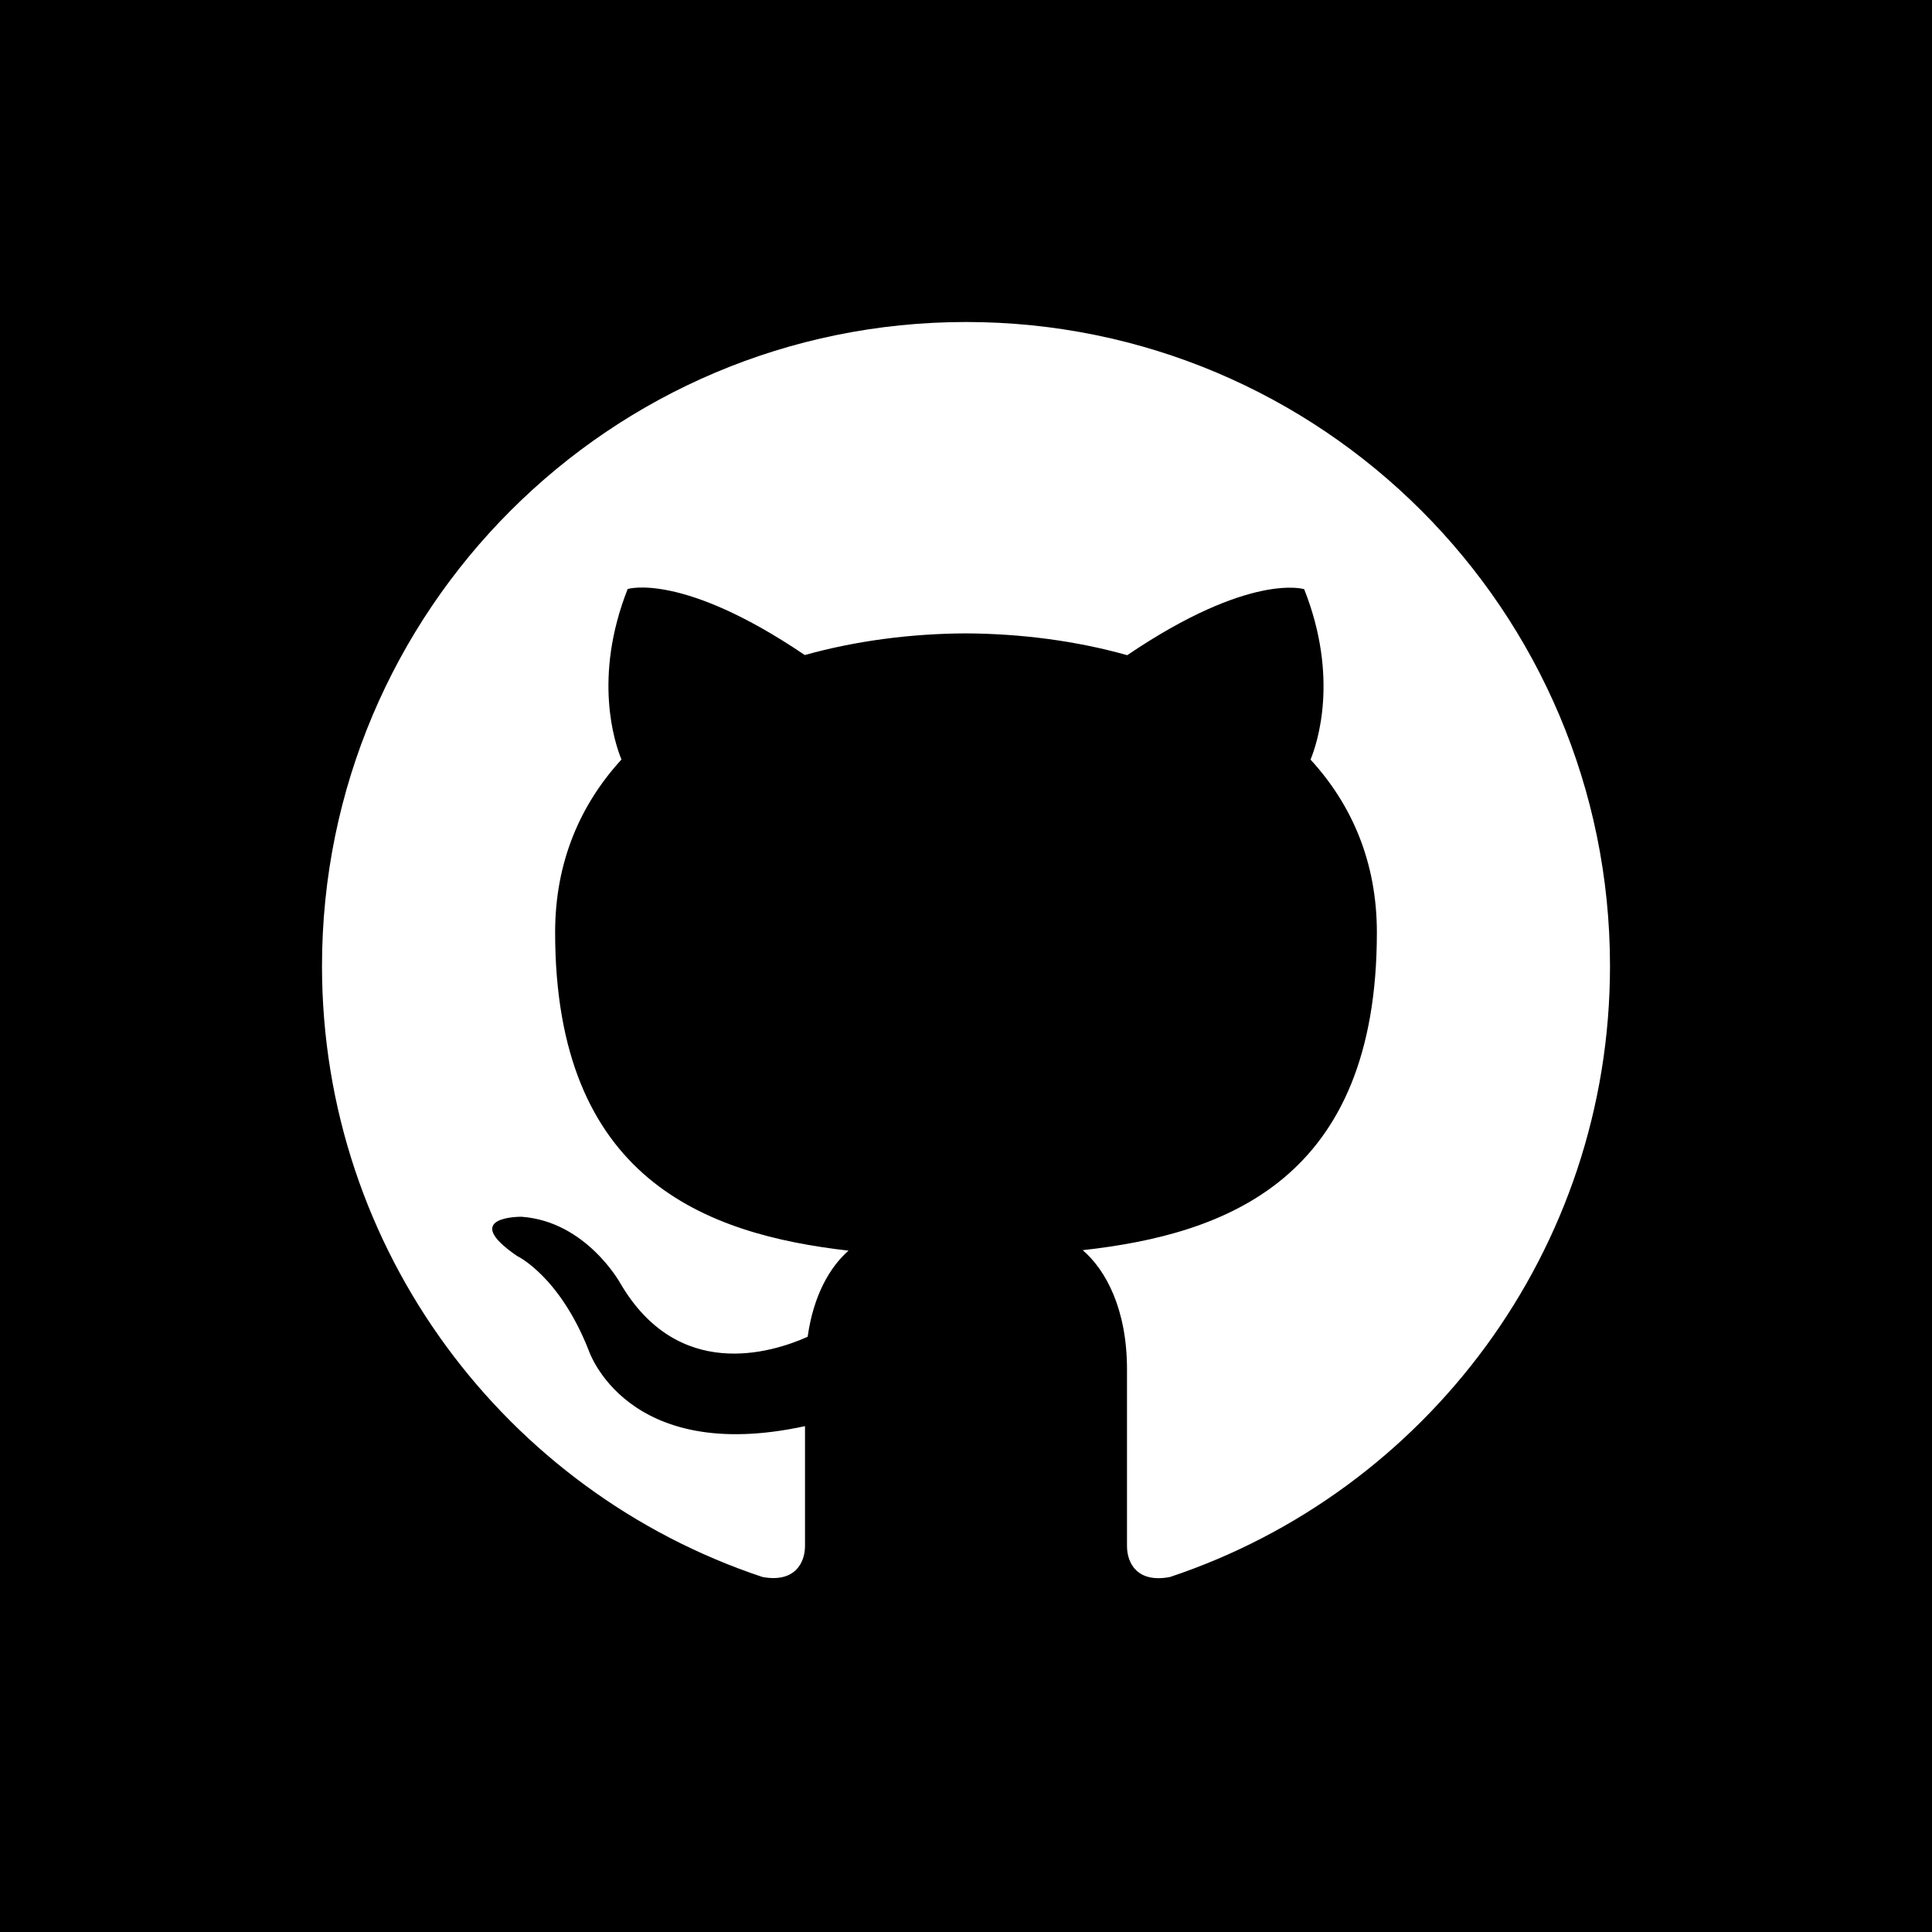
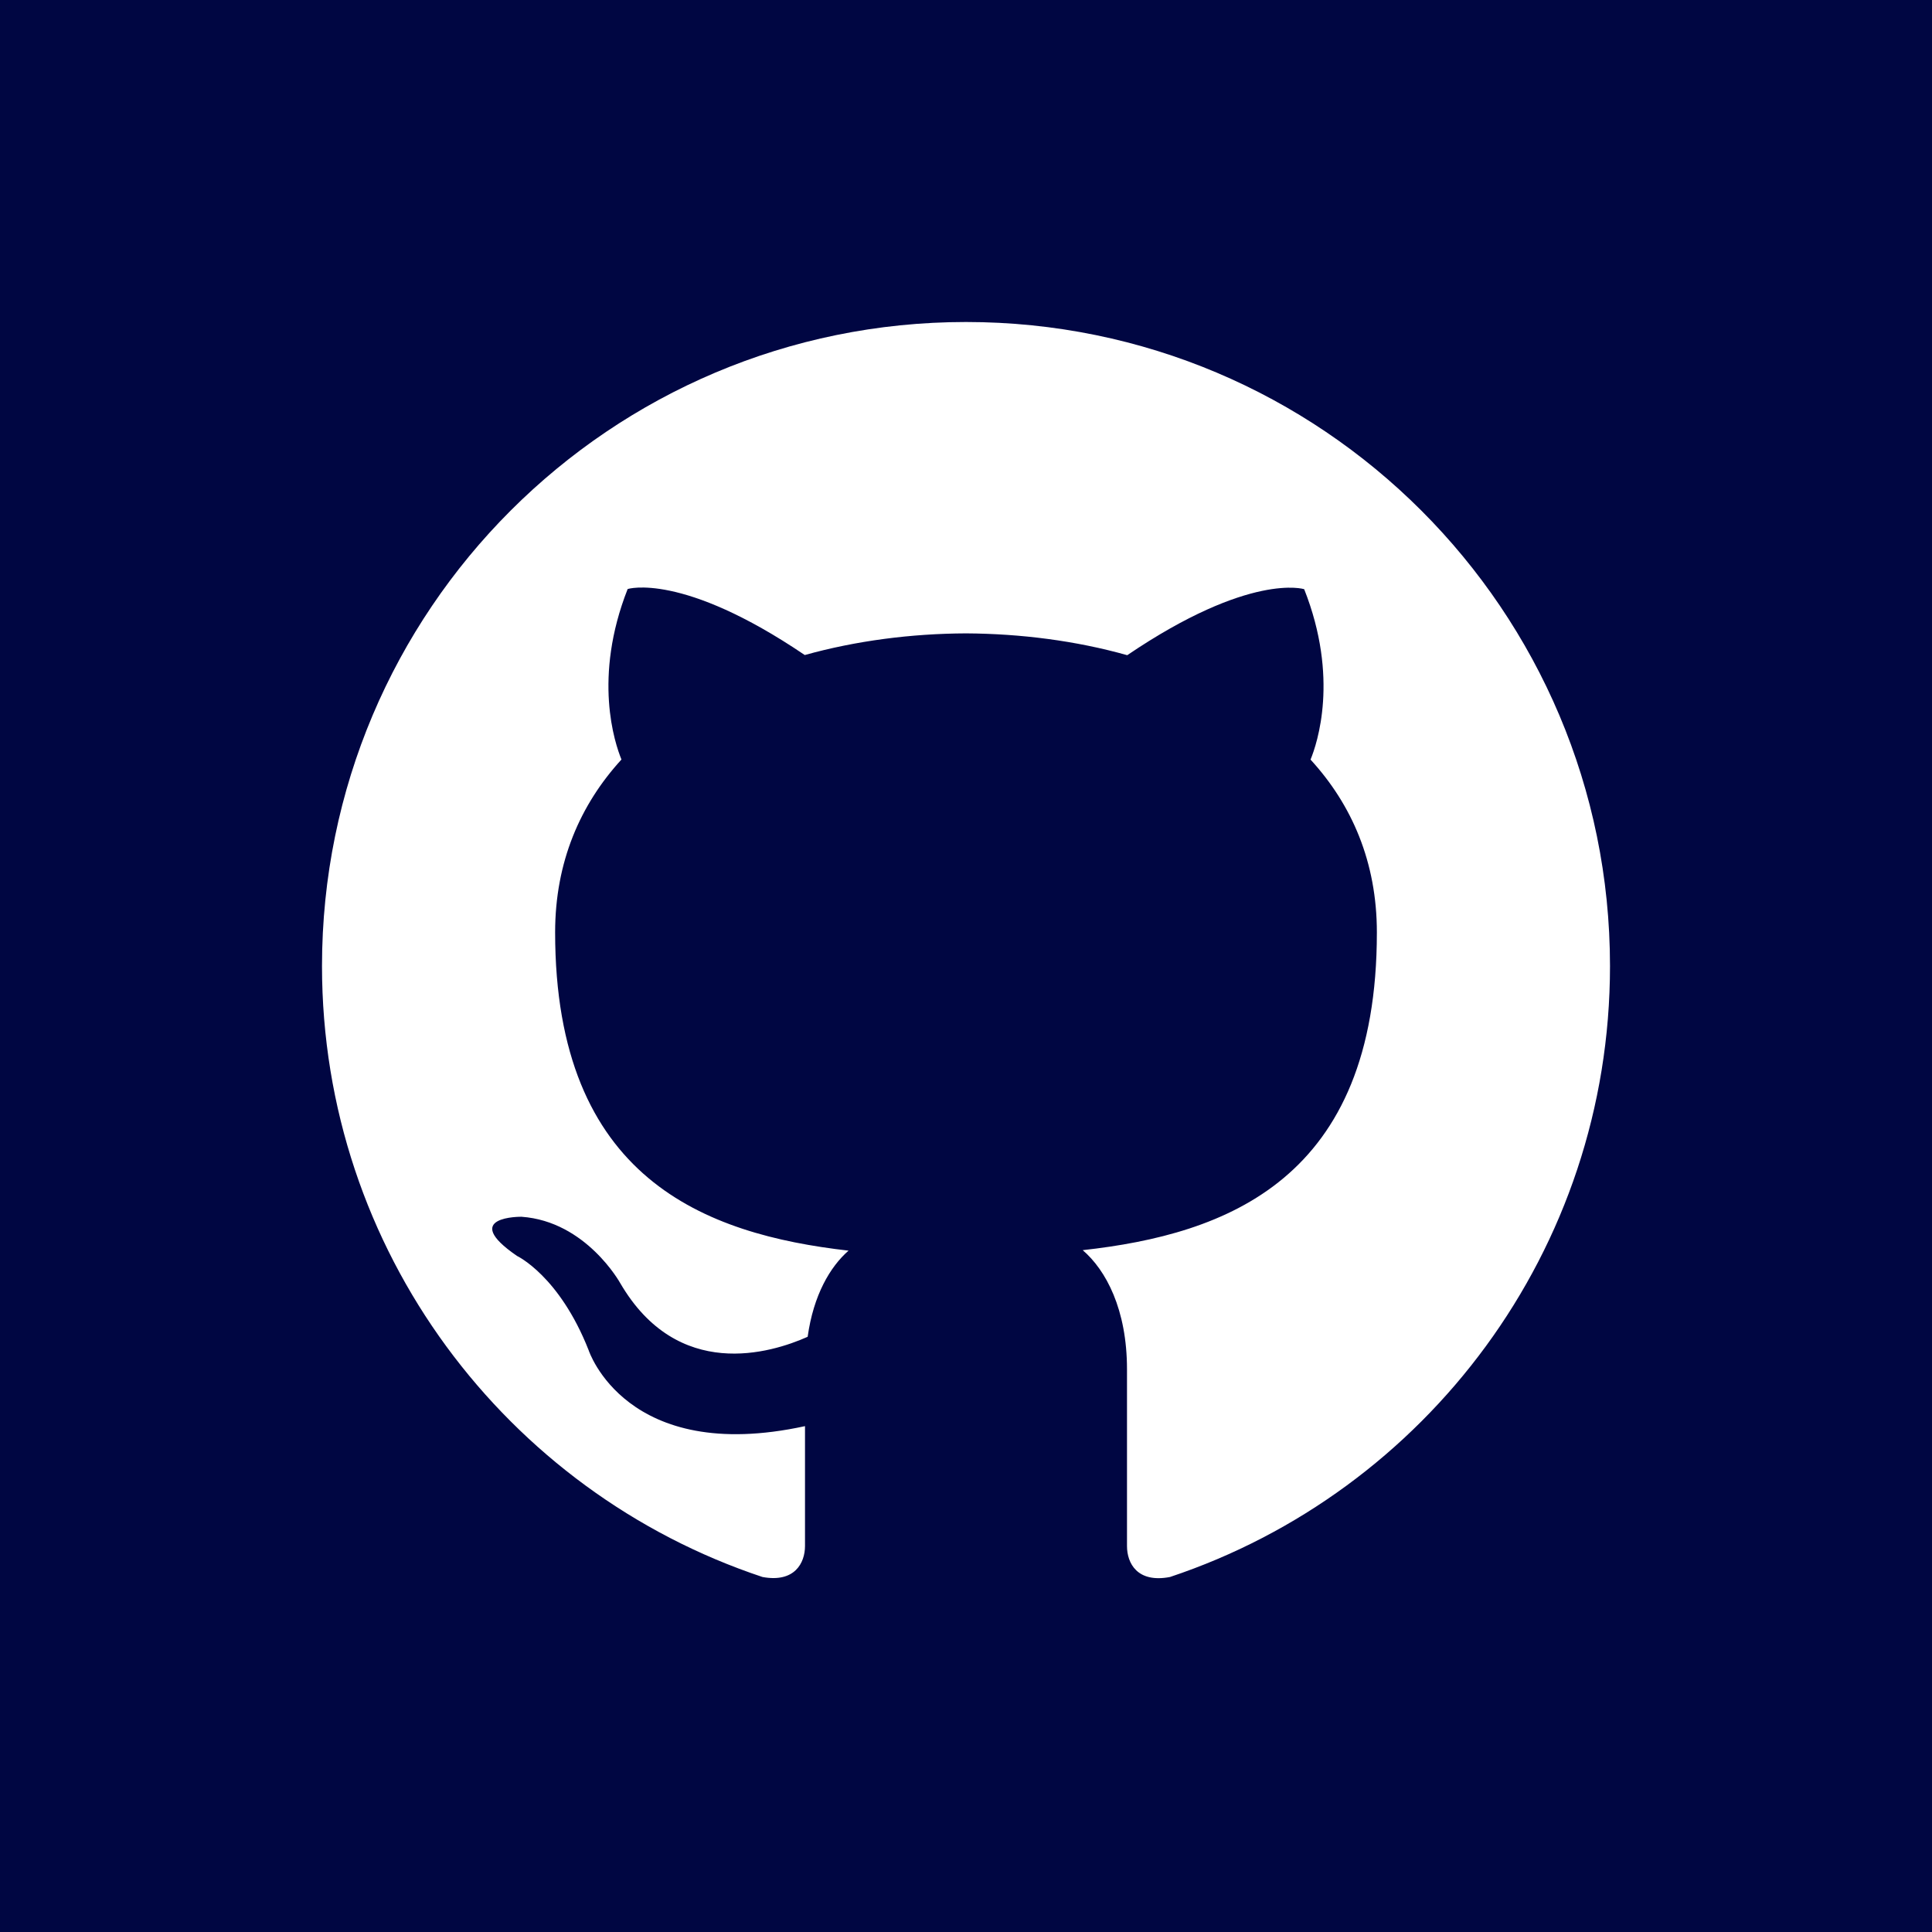
<svg xmlns="http://www.w3.org/2000/svg" width="24" height="24" viewBox="0 0 24 24">
-   <path d="M0 0v24h24v-24h-24zm14.534 19.59c-.406.078-.534-.171-.534-.384v-2.195c0-.747-.262-1.233-.55-1.481 1.782-.198 3.654-.875 3.654-3.947 0-.874-.311-1.588-.824-2.147.083-.202.357-1.016-.079-2.117 0 0-.671-.215-2.198.82-.639-.18-1.323-.267-2.003-.271-.68.003-1.364.091-2.003.269-1.528-1.035-2.2-.82-2.2-.82-.434 1.102-.16 1.915-.077 2.118-.512.56-.824 1.273-.824 2.147 0 3.064 1.867 3.751 3.645 3.954-.229.2-.436.552-.508 1.07-.457.204-1.614.557-2.328-.666 0 0-.423-.768-1.227-.825 0 0-.78-.01-.055.487 0 0 .525.246.889 1.17 0 0 .463 1.428 2.688.944v1.489c0 .211-.129.459-.528.385-3.18-1.057-5.472-4.056-5.472-7.59 0-4.419 3.582-8 8-8s8 3.581 8 8c0 3.533-2.289 6.531-5.466 7.59z" />
+   <path fill="#000642" d="M0 0v24h24v-24h-24zm14.534 19.59c-.406.078-.534-.171-.534-.384v-2.195c0-.747-.262-1.233-.55-1.481 1.782-.198 3.654-.875 3.654-3.947 0-.874-.311-1.588-.824-2.147.083-.202.357-1.016-.079-2.117 0 0-.671-.215-2.198.82-.639-.18-1.323-.267-2.003-.271-.68.003-1.364.091-2.003.269-1.528-1.035-2.2-.82-2.2-.82-.434 1.102-.16 1.915-.077 2.118-.512.56-.824 1.273-.824 2.147 0 3.064 1.867 3.751 3.645 3.954-.229.2-.436.552-.508 1.07-.457.204-1.614.557-2.328-.666 0 0-.423-.768-1.227-.825 0 0-.78-.01-.055.487 0 0 .525.246.889 1.17 0 0 .463 1.428 2.688.944v1.489c0 .211-.129.459-.528.385-3.18-1.057-5.472-4.056-5.472-7.59 0-4.419 3.582-8 8-8s8 3.581 8 8c0 3.533-2.289 6.531-5.466 7.59z" />
</svg>
